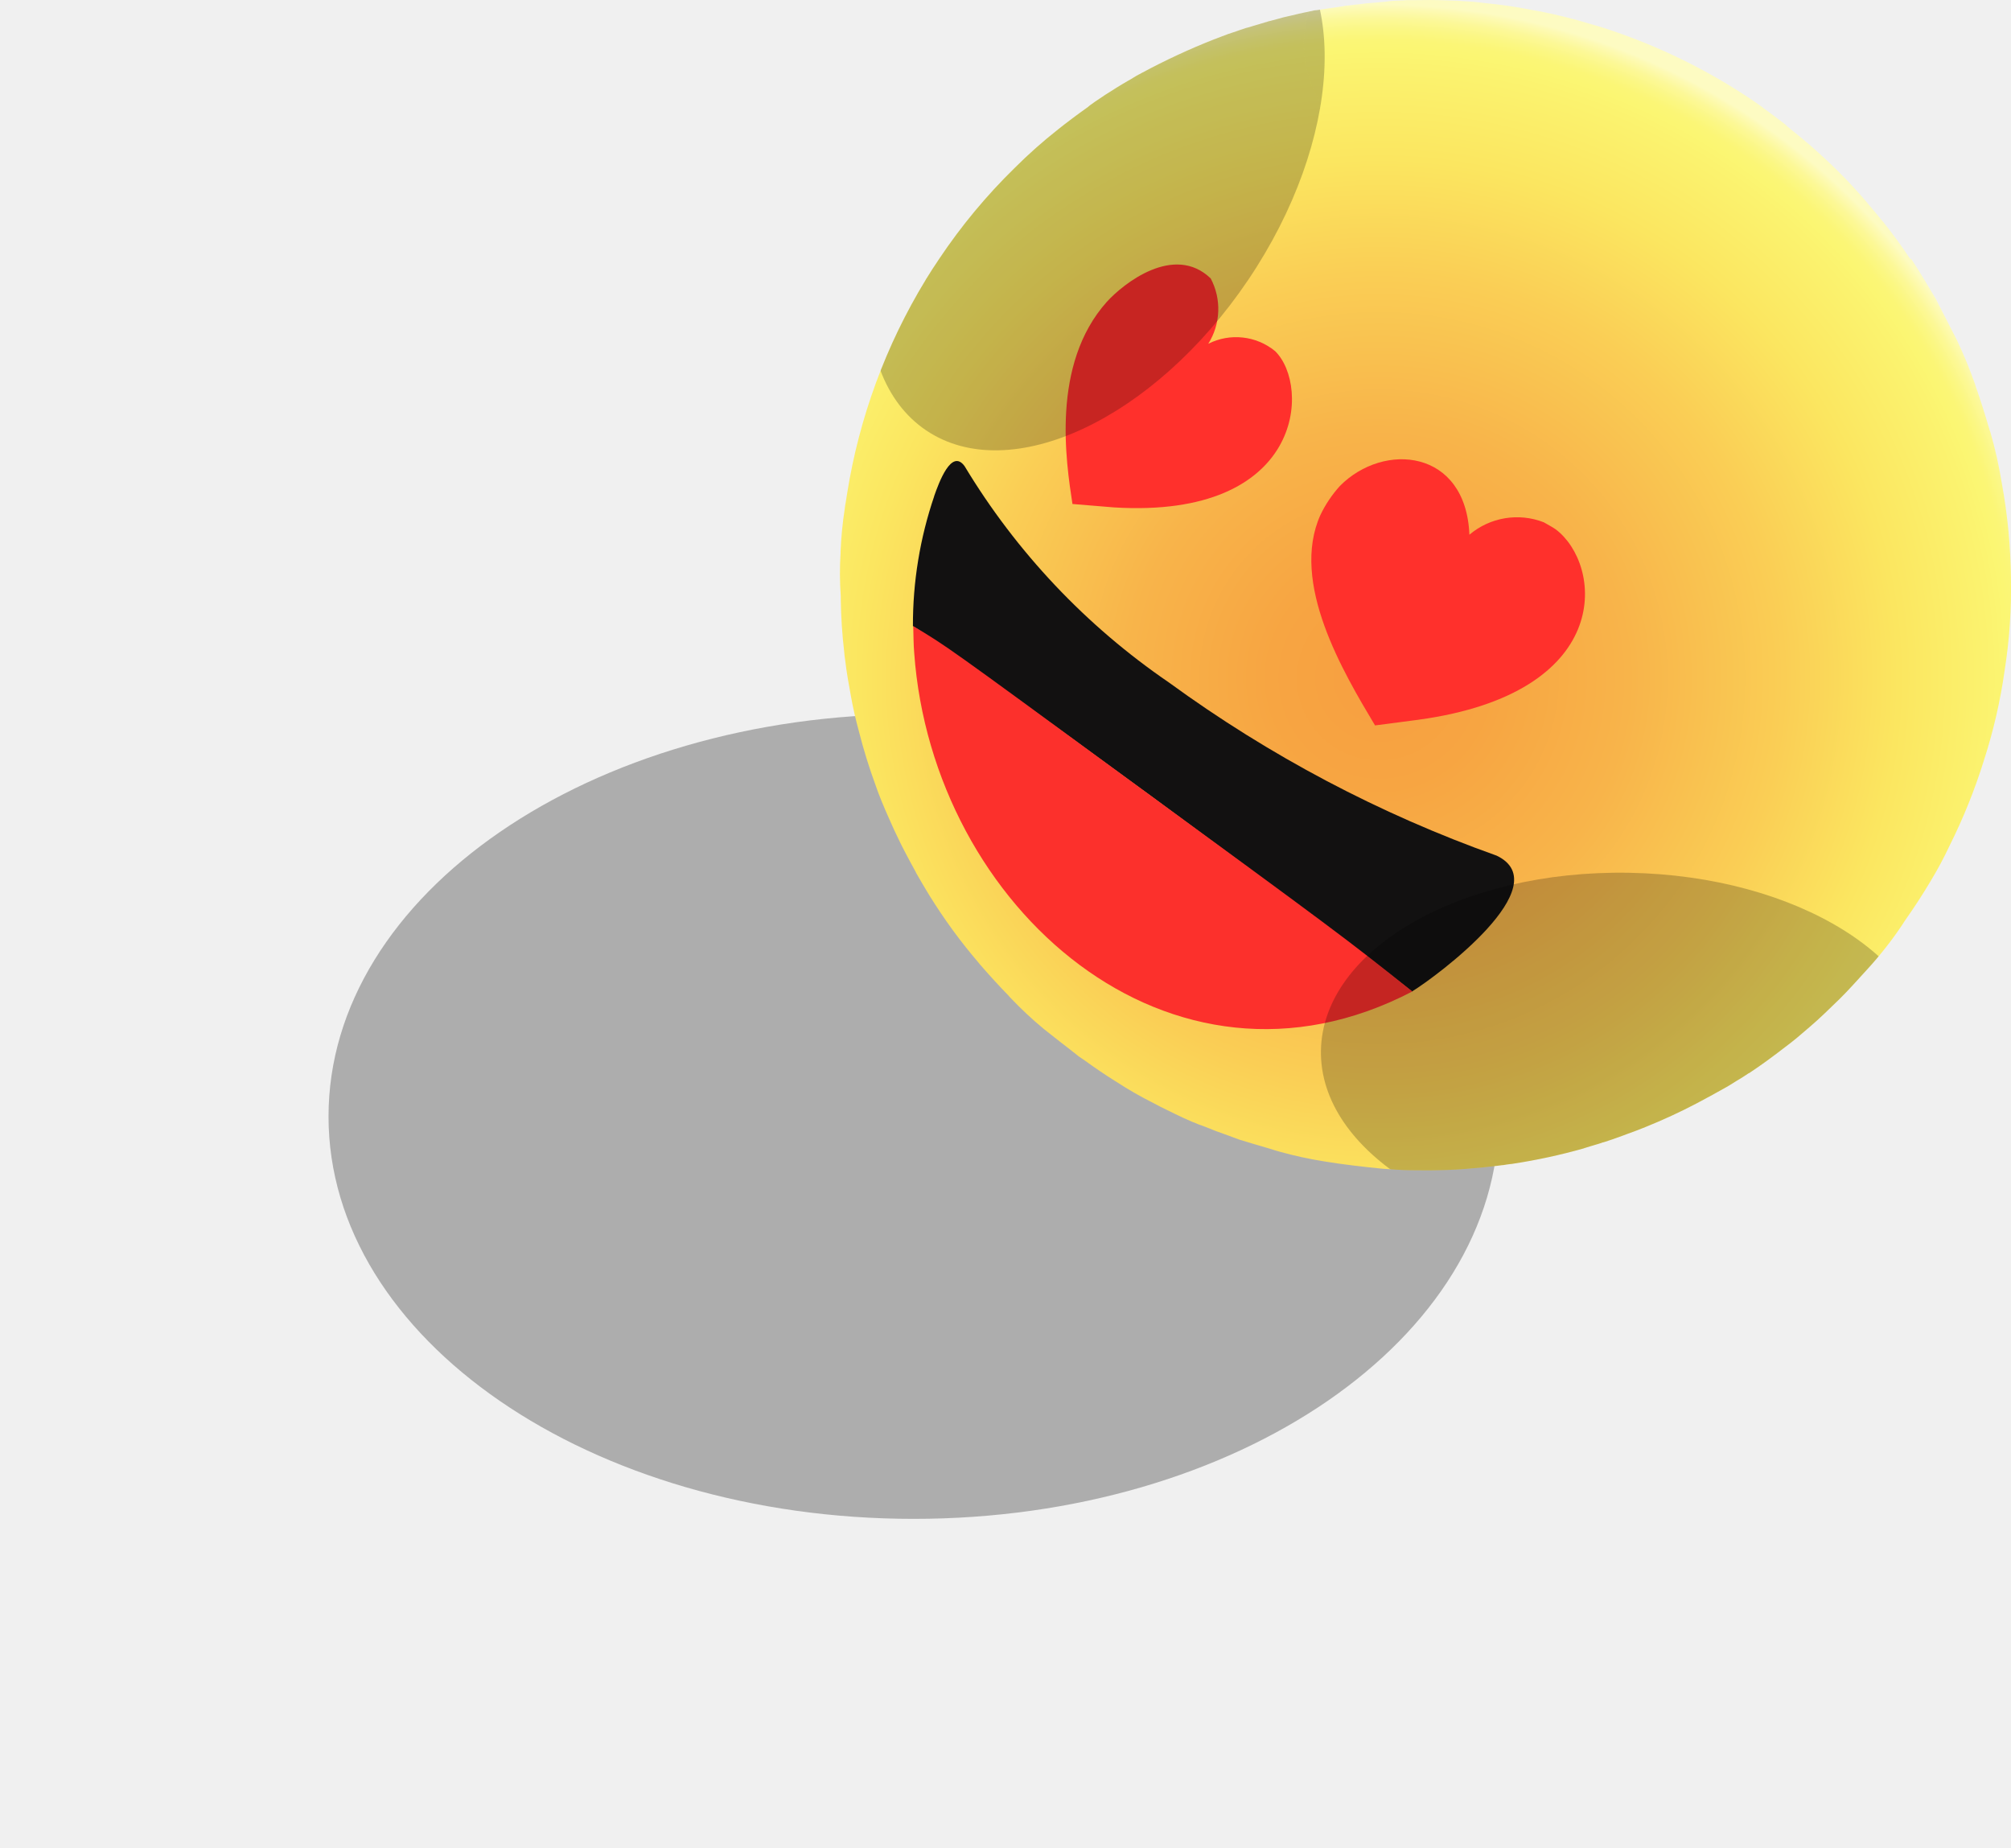
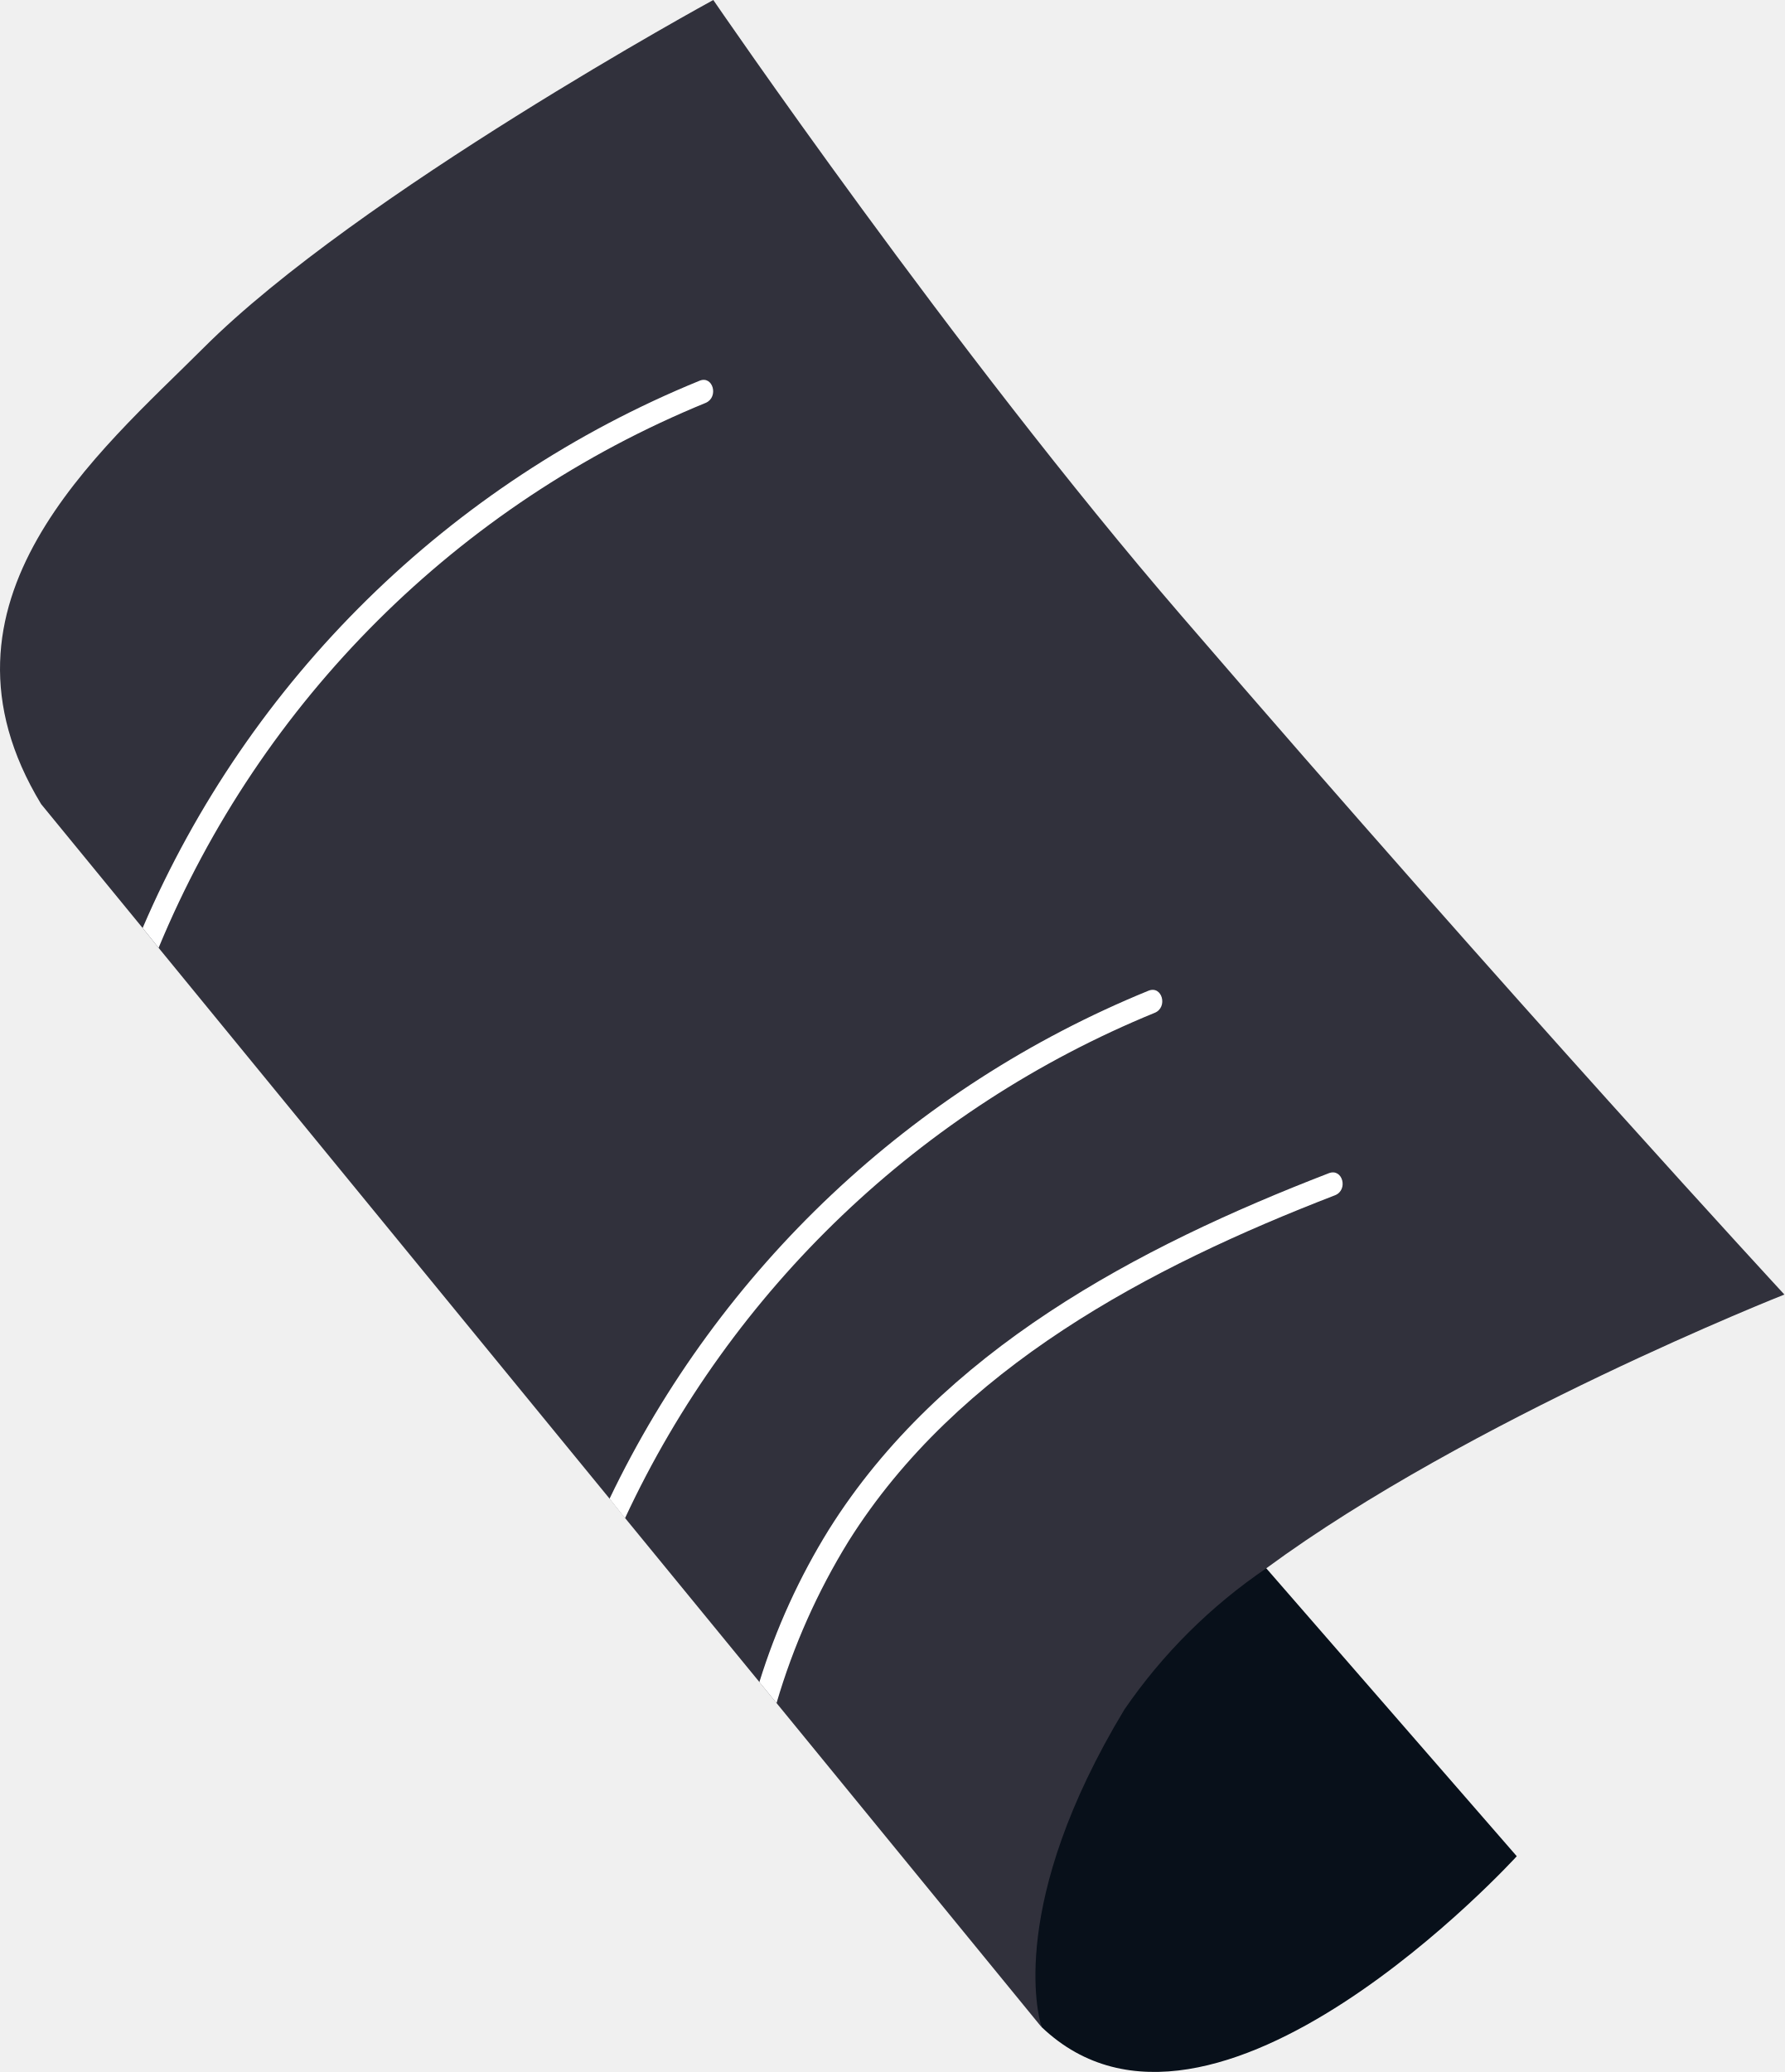
- <svg xmlns="http://www.w3.org/2000/svg" xmlns:xlink="http://www.w3.org/1999/xlink" width="82.478" height="75.758" viewBox="0 0 82.478 75.758">
+ <svg xmlns="http://www.w3.org/2000/svg" id="Grupo_960192" data-name="Grupo 960192" width="89.422" height="103.822" viewBox="0 0 89.422 103.822">
  <defs>
-     <radialGradient id="radial-gradient" cx="0.471" cy="0.58" r="0.575" gradientTransform="matrix(-0.999, -0.004, -0.004, 1, 0.933, 0.001)" gradientUnits="objectBoundingBox">
-       <stop offset="0" stop-color="#f79f40" />
-       <stop offset="0.163" stop-color="#f7a542" />
-       <stop offset="0.371" stop-color="#f8b44a" />
-       <stop offset="0.601" stop-color="#face55" />
-       <stop offset="0.771" stop-color="#fbe660" />
-       <stop offset="0.91" stop-color="#fbf36f" />
-       <stop offset="0.932" stop-color="#fbf672" />
-       <stop offset="0.947" stop-color="#fbf676" />
-       <stop offset="0.962" stop-color="#fbf783" />
-       <stop offset="0.978" stop-color="#fcf897" />
-       <stop offset="0.994" stop-color="#fdfab4" />
-       <stop offset="1" stop-color="#fdfbc2" />
-     </radialGradient>
    <clipPath id="clip-path">
-       <path id="Trazado_116496" data-name="Trazado 116496" d="M52.65,29.84v-.06c0-.11-.03-.77-.15-1.75-.01-.09-.02-.17-.03-.26-.02-.12-.04-.25-.06-.38a23.894,23.894,0,0,0-3.15-8.77c0-.01-.01-.01-.01-.02-.17-.29-.35-.57-.54-.85h0a23.353,23.353,0,0,0-3.06-3.74,20.449,20.449,0,0,0-1.77-1.6c-.39-.32-.78-.62-1.19-.91a.265.265,0,0,1-.06-.05l-.05-.04-.21-.15c-.26-.18-.55-.37-.86-.57h0c-.01-.01-.02-.01-.03-.02-.15-.09-.3-.19-.47-.28-.07-.04-.15-.09-.22-.13s-.12-.07-.19-.11a1.092,1.092,0,0,0-.15-.08,25.413,25.413,0,0,0-2.93-1.4c-.26-.11-.47-.18-.58-.23l-.18-.07-.18-.07c-.01,0-.02-.01-.03-.01l-.04-.01-.3-.1-.04-.01c-.01,0-.03-.01-.04-.01l-.2-.07a2.759,2.759,0,0,0-.27-.08l-.23-.07c-.04-.01-.09-.03-.13-.04-.01,0-.03-.01-.04-.01s-.03-.01-.05-.01a.636.636,0,0,1-.07-.02l-.26-.07-.22-.06c-.07-.02-.14-.03-.21-.05h-.01l-.13-.03-.25-.06-.18-.04a2.049,2.049,0,0,0-.24-.05c-.01,0-.03-.01-.04-.01-.06-.01-.12-.03-.18-.04l-.11-.02-.13-.03h-.02l-.04-.01c-.02,0-.05-.01-.07-.01a1.766,1.766,0,0,1-.2-.04.6.6,0,0,0-.12-.02h0a2.068,2.068,0,0,1-.22-.04l-.19-.03c-.03-.01-.07-.01-.11-.02a.985.985,0,0,0-.17-.02,1,1,0,0,0-.16-.02l-.27-.03-.25-.03c-.03,0-.05-.01-.08-.01h-.02a1.641,1.641,0,0,0-.23-.02l-.34-.03c-.08-.01-.16-.01-.23-.02-.09-.01-.17-.01-.26-.02s-.18-.01-.27-.02A.97.97,0,0,1,29.76,7h-.37c-.48-.01-.96-.01-1.45,0-.11,0-.21,0-.31.01s-.22.01-.32.02c-.07,0-.13.01-.19.01-.16.01-.31.02-.46.04-.05,0-.11.01-.16.01-.22.02-.43.04-.64.07-.1.01-.2.02-.3.04h-.01c-.02,0-.04.01-.06.01q-.24.03-.45.06c-.11.02-.23.04-.34.05-.26.04-.47.08-.61.11-.7.14-1.38.3-2.06.5-.41.11-.77.22-1.21.38a24.021,24.021,0,0,0-5.31,2.61h0c-.17.11-.33.22-.49.33a.265.265,0,0,0-.06.05c-.28.2-.56.4-.84.61a.423.423,0,0,1-.07.05l-.02.02-.02.02c-.01.01-.02.02-.03.02s-.02.01-.03.02c-.08.06-.15.12-.23.18-.15.12-.3.24-.44.36-.08.07-.16.13-.24.2-.16.14-.32.27-.46.4l-.02.02-.02.02c-.03.03-.07.06-.1.09-.75.69-1.21,1.19-1.24,1.22-.23.25-.46.51-.69.77-.16.19-.33.38-.5.59-.01.01-.02.03-.04.04l-.03.03c-.34.42-.69.89-1.08,1.46l-.01.01-.01.01c-.01.01-.01.02-.02.02-.18.26-.36.55-.54.86-.16.26-.32.52-.46.75l-.46.88c-.15.29-.29.56-.42.82a16.758,16.758,0,0,0-.76,1.82h0v.01c-.22.6-.42,1.23-.6,1.84l-.01.02a.037.037,0,0,1-.01.03,17.968,17.968,0,0,0-.5,2.13,23.506,23.506,0,0,0-.17,7.66,22.794,22.794,0,0,0,.82,3.68,23.944,23.944,0,0,0,1.38,3.51,15.311,15.311,0,0,0,.75,1.42c.32.56.68,1.11,1.06,1.66.04.07.09.13.13.2a16,16,0,0,0,1.39,1.8c.34.37.78.88,1.14,1.24s.83.82,1.22,1.15h0c.42.37.6.53.99.83q.72.585,1.47,1.08h.01c.16.11.32.22.49.32.19.12.38.24.55.34.09.05.22.13.36.21a.573.573,0,0,1,.07.04c.15.09.33.18.52.29.04.02.09.05.13.07a22.789,22.789,0,0,0,2.12,1c.18.07.42.17.7.28l.24.09.42.15.3.1.11.03c.01,0,.01,0,.02.01l.16.05a2.759,2.759,0,0,0,.27.08l.26.08c.01,0,.02,0,.02.01a22.1,22.1,0,0,0,2.96.66l.09.01c.08.01.17.03.27.04h.03l.23.03.53.06c.24.03.56.05.79.07s.49.03.74.04h.02c.13.01.25.01.37.01.33.01.77,0,1.1.01s.79-.03,1.13-.05c.72-.06,1.68-.17,2.39-.28a18.747,18.747,0,0,0,1.84-.38c.14-.04.28-.08.43-.12.43-.12.87-.25,1.24-.36l.43-.16c.35-.12.69-.25,1.03-.38l.17-.06c.4-.15.89-.38,1.32-.59.19-.09.37-.18.55-.28a15.71,15.71,0,0,0,1.56-.88c.02-.01.03-.02.05-.03.41-.26.82-.52,1.22-.81.09-.06.18-.12.26-.17l.44-.34c.12-.09.23-.18.35-.27l.66-.52a14.289,14.289,0,0,0,1.37-1.26l.03-.03.07-.07c.35-.35.74-.77,1.2-1.29a.138.138,0,0,0,.03-.04h0a20.958,20.958,0,0,0,2.02-2.71c.01-.01.01-.02.02-.03.19-.3.38-.61.57-.95v-.01h0c.08-.14.16-.29.24-.44.11-.2.22-.41.31-.59l.09-.18c.16-.32.31-.65.47-.99.21-.47.41-.94.56-1.36h0c.26-.7.5-1.44.71-2.23.13-.48.25-.96.33-1.41.1-.48.18-.98.25-1.5.02-.12.03-.23.05-.34.08-.69.14-1.41.16-2.14v-.13C52.68,31.04,52.68,30.45,52.65,29.84Z" transform="translate(-4.654 -6.992)" />
-     </clipPath>
-     <linearGradient id="linear-gradient" x1="-0.166" y1="-323.933" x2="-1.166" y2="-323.933" gradientUnits="objectBoundingBox">
-       <stop offset="0" stop-color="#19b79c" />
-       <stop offset="0.405" stop-color="#1dbb9e" />
-       <stop offset="0.825" stop-color="#2ac8a3" />
-       <stop offset="0.997" stop-color="#31cfa6" />
-     </linearGradient>
-     <linearGradient id="linear-gradient-2" x1="-2.106" y1="-363.238" x2="-3.08" y2="-363.238" xlink:href="#linear-gradient" />
-     <clipPath id="clip-path-2">
-       <path id="Trazado_116504" data-name="Trazado 116504" d="M4.652,29.65v-.06a15.757,15.757,0,0,1,.17-1.74,2.335,2.335,0,0,1,.04-.26c.02-.12.04-.25.06-.38a24.088,24.088,0,0,1,3.22-8.75c0-.01.01-.01.01-.02.18-.29.36-.57.55-.85h0a23.39,23.39,0,0,1,3.09-3.72,20.134,20.134,0,0,1,1.78-1.58q.585-.465,1.2-.9a.265.265,0,0,0,.06-.05l.05-.04.21-.15c.26-.18.55-.37.86-.56h0c.01-.01.02-.01.03-.02.15-.09.31-.19.47-.28a2.53,2.53,0,0,0,.22-.13c.06-.04.12-.07.19-.11.05-.03.1-.05.15-.08a27.308,27.308,0,0,1,2.95-1.37c.26-.1.47-.18.58-.22l.18-.06.18-.06c.01,0,.02-.01.03-.01l.05-.02.3-.1.04-.01c.01,0,.03-.01.04-.01l.2-.06c.08-.02.19-.06.27-.08l.23-.07a.647.647,0,0,0,.13-.04c.01,0,.03-.01.04-.01s.03-.01.05-.01a.637.637,0,0,0,.07-.02l.26-.07.22-.06c.07-.02.14-.03.21-.05h.01l.13-.03c.08-.02.18-.04.25-.06l.18-.04c.08-.02.16-.03.24-.05.01,0,.03-.01.04-.01a1.163,1.163,0,0,0,.18-.04l.11-.01.13-.02h.02l.04-.01c.02,0,.05-.01.07-.01l.2-.03c.04-.01.09-.01.13-.02h0l.22-.03.19-.03a.516.516,0,0,0,.11-.02.985.985,0,0,1,.17-.02c.06-.01.11-.01.16-.02l.27-.03.25-.03c.03,0,.05-.01.08-.01h.02c.07-.01.15-.01.23-.02l.34-.03c.08-.01.16-.01.23-.02a1.569,1.569,0,0,1,.24-.03,2.437,2.437,0,0,1,.27-.01.86.86,0,0,1,.16-.01l.15-.01h.24c.49-.01.97-.01,1.45.01.11,0,.21.01.31.01s.22.01.32.02c.07,0,.13.01.19.01.16.01.31.02.46.04.05.01.11.01.16.02.22.02.43.05.64.07.1.01.2.03.3.04h.01c.02,0,.04.01.06.01.16.02.31.05.45.07l.34.06c.26.05.47.09.6.11.69.14,1.38.31,2.06.52.41.11.76.23,1.21.39a24.178,24.178,0,0,1,5.28,2.65h0c.16.11.33.22.49.34a.265.265,0,0,1,.06.05c.28.2.56.41.83.62a.424.424,0,0,0,.07.05l.02.02.02.02.03.03c.01.01.02.01.02.02.08.06.15.12.22.18.15.12.3.24.44.36.08.07.16.14.24.2.16.14.31.28.46.41l.02.02.02.02c.03.03.07.06.1.09.75.69,1.2,1.2,1.23,1.23.23.25.46.51.68.78.16.19.32.38.49.59.01.01.02.03.04.04l.02.03c.33.42.69.89,1.07,1.47l.04.01.01.01c.01.01.01.02.02.02.17.26.36.56.54.86.16.26.31.53.45.75l.45.88c.15.29.29.56.42.82a18.431,18.431,0,0,1,.75,1.83h0v.01c.21.6.41,1.23.59,1.85l.01.02a.037.037,0,0,0,.01.03,17.59,17.59,0,0,1,.48,2.14,22.71,22.71,0,0,1,.37,3.87,21.465,21.465,0,0,1-.26,3.8,21.96,21.96,0,0,1-.85,3.68,23.286,23.286,0,0,1-1.41,3.5,15.244,15.244,0,0,1-.76,1.42c-.33.56-.69,1.11-1.07,1.65-.04.07-.09.13-.13.2a15.2,15.2,0,0,1-1.41,1.79c-.34.37-.79.88-1.15,1.23s-.84.82-1.22,1.14h0c-.43.37-.6.52-1,.82-.49.38-.98.74-1.48,1.07H41.9c-.16.11-.32.21-.49.31-.19.12-.38.24-.55.33-.09.05-.22.12-.36.2a.574.574,0,0,0-.07.04c-.15.08-.33.18-.52.28-.04.02-.09.05-.13.07a23.108,23.108,0,0,1-2.12.98c-.18.07-.42.17-.71.27l-.24.09-.42.15-.3.1-.11.03c-.01,0-.01,0-.02.01l-.16.05c-.08.02-.19.06-.27.08l-.26.08c-.01,0-.02,0-.02.01a23.962,23.962,0,0,1-2.96.64l-.09.01c-.08.01-.17.02-.27.04H31.8l-.23.03-.53.06c-.24.02-.56.05-.79.07s-.49.03-.74.04h-.02c-.13,0-.25.01-.37.01-.33.01-.77,0-1.1,0s-.79-.04-1.13-.06c-.72-.07-1.68-.18-2.39-.3a16.281,16.281,0,0,1-1.84-.4c-.14-.04-.28-.08-.43-.13-.43-.12-.87-.26-1.24-.37l-.43-.16c-.35-.12-.69-.25-1.03-.39l-.17-.06c-.4-.15-.88-.38-1.32-.6-.19-.09-.37-.18-.55-.28a15.612,15.612,0,0,1-1.55-.89.219.219,0,0,0-.05-.03c-.41-.26-.81-.53-1.21-.82-.09-.06-.17-.12-.25-.17L14,49.97c-.12-.09-.23-.18-.35-.27l-.66-.52a15.233,15.233,0,0,1-1.36-1.27l-.03-.03-.06-.07c-.34-.35-.74-.78-1.19-1.3a.138.138,0,0,1-.03-.04h0a21.889,21.889,0,0,1-2-2.73c-.01-.01-.01-.02-.02-.03-.18-.3-.37-.61-.56-.95v-.01h0c-.08-.14-.16-.29-.24-.44-.11-.21-.22-.41-.31-.59l-.09-.18c-.16-.32-.31-.65-.46-.99-.21-.47-.41-.95-.55-1.36h0a22.441,22.441,0,0,1-.69-2.23c-.13-.48-.24-.96-.32-1.41-.09-.49-.18-.98-.24-1.5-.02-.12-.03-.23-.04-.34a21.166,21.166,0,0,1-.14-2.14v-.13A13.347,13.347,0,0,1,4.652,29.65Z" transform="translate(-4.627 -6.983)" fill="url(#radial-gradient)" />
+       <rect id="Rectángulo_34870" data-name="Rectángulo 34870" width="89.422" height="103.822" fill="none" />
    </clipPath>
  </defs>
-   <g id="Grupo_157926" data-name="Grupo 157926" transform="translate(13.474)">
-     <ellipse id="Elipse_4737" data-name="Elipse 4737" cx="24" cy="16.5" rx="24" ry="16.5" transform="translate(0 29.284)" fill="#0b0b0b" opacity="0.292" style="mix-blend-mode: multiply;isolation: isolate" />
-     <path id="Trazado_116493" data-name="Trazado 116493" d="M4.652,29.65v-.06a15.757,15.757,0,0,1,.17-1.74,2.335,2.335,0,0,1,.04-.26c.02-.12.04-.25.06-.38a24.088,24.088,0,0,1,3.22-8.75c0-.01.01-.01.01-.02.18-.29.36-.57.55-.85h0a23.39,23.39,0,0,1,3.09-3.72,20.134,20.134,0,0,1,1.78-1.58q.585-.465,1.2-.9a.265.265,0,0,0,.06-.05l.05-.04.21-.15c.26-.18.55-.37.86-.56h0c.01-.01.02-.01.03-.02.15-.09.31-.19.47-.28a2.53,2.53,0,0,0,.22-.13c.06-.04.12-.07.19-.11.05-.03.1-.05.15-.08a27.308,27.308,0,0,1,2.95-1.37c.26-.1.47-.18.58-.22l.18-.06.18-.06c.01,0,.02-.01.03-.01l.05-.02.3-.1.04-.01c.01,0,.03-.01.04-.01l.2-.06c.08-.02.19-.06.27-.08l.23-.07a.647.647,0,0,0,.13-.04c.01,0,.03-.01.04-.01s.03-.01.05-.01a.637.637,0,0,0,.07-.02l.26-.07.22-.06c.07-.02.14-.03.21-.05h.01l.13-.03c.08-.02.18-.04.25-.06l.18-.04c.08-.02.16-.03.24-.05.01,0,.03-.01.04-.01a1.163,1.163,0,0,0,.18-.04l.11-.01.13-.02h.02l.04-.01c.02,0,.05-.01.07-.01l.2-.03c.04-.01.09-.01.13-.02h0l.22-.03.19-.03a.516.516,0,0,0,.11-.02.985.985,0,0,1,.17-.02c.06-.01.11-.01.16-.02l.27-.03.25-.03c.03,0,.05-.01.08-.01h.02c.07-.01.15-.01.23-.02l.34-.03c.08-.01.16-.01.23-.02a1.569,1.569,0,0,1,.24-.03,2.437,2.437,0,0,1,.27-.01.86.86,0,0,1,.16-.01l.15-.01h.24c.49-.01.97-.01,1.45.01.11,0,.21.01.31.01s.22.01.32.02c.07,0,.13.01.19.01.16.01.31.02.46.04.05.01.11.01.16.02.22.02.43.05.64.07.1.01.2.03.3.04h.01c.02,0,.04.01.06.01.16.02.31.05.45.07l.34.06c.26.05.47.09.6.11.69.14,1.38.31,2.06.52.41.11.76.23,1.21.39a24.178,24.178,0,0,1,5.28,2.65h0c.16.11.33.22.49.34a.265.265,0,0,1,.06.05c.28.2.56.41.83.62a.424.424,0,0,0,.07.05l.02.02.02.02.03.03c.01.01.02.01.02.02.08.06.15.12.22.18.15.12.3.24.44.36.08.07.16.14.24.2.16.14.31.28.46.41l.02.02.02.02c.03.03.07.06.1.09.75.69,1.2,1.2,1.23,1.23.23.25.46.51.68.78.16.19.32.38.49.59.01.01.02.03.04.04l.02.03c.33.42.69.89,1.07,1.47l.04.01.01.01c.01.01.01.02.02.02.17.26.36.56.54.86.16.26.31.53.45.75l.45.88c.15.29.29.56.42.82a18.431,18.431,0,0,1,.75,1.83h0v.01c.21.6.41,1.23.59,1.85l.01.02a.037.037,0,0,0,.01.03,17.59,17.59,0,0,1,.48,2.14,22.71,22.71,0,0,1,.37,3.87,21.465,21.465,0,0,1-.26,3.8,21.96,21.96,0,0,1-.85,3.68,23.286,23.286,0,0,1-1.41,3.5,15.244,15.244,0,0,1-.76,1.42c-.33.56-.69,1.11-1.07,1.65-.04.07-.09.13-.13.2a15.2,15.2,0,0,1-1.41,1.79c-.34.37-.79.88-1.15,1.23s-.84.82-1.22,1.14h0c-.43.37-.6.52-1,.82-.49.38-.98.74-1.48,1.07H41.9c-.16.11-.32.21-.49.31-.19.12-.38.24-.55.33-.09.05-.22.12-.36.2a.574.574,0,0,0-.07.04c-.15.08-.33.18-.52.28-.04.02-.09.05-.13.07a23.108,23.108,0,0,1-2.12.98c-.18.07-.42.17-.71.27l-.24.09-.42.15-.3.1-.11.03c-.01,0-.01,0-.02.01l-.16.05c-.08.02-.19.06-.27.08l-.26.08c-.01,0-.02,0-.02.01a23.962,23.962,0,0,1-2.96.64l-.09.01c-.08.01-.17.02-.27.04H31.8l-.23.03-.53.06c-.24.02-.56.05-.79.07s-.49.03-.74.04h-.02c-.13,0-.25.01-.37.01-.33.01-.77,0-1.1,0s-.79-.04-1.13-.06c-.72-.07-1.68-.18-2.39-.3a16.281,16.281,0,0,1-1.84-.4c-.14-.04-.28-.08-.43-.13-.43-.12-.87-.26-1.24-.37l-.43-.16c-.35-.12-.69-.25-1.03-.39l-.17-.06c-.4-.15-.88-.38-1.32-.6-.19-.09-.37-.18-.55-.28a15.612,15.612,0,0,1-1.55-.89.219.219,0,0,0-.05-.03c-.41-.26-.81-.53-1.21-.82-.09-.06-.17-.12-.25-.17L14,49.97c-.12-.09-.23-.18-.35-.27l-.66-.52a15.233,15.233,0,0,1-1.36-1.27l-.03-.03-.06-.07c-.34-.35-.74-.78-1.19-1.3a.138.138,0,0,1-.03-.04h0a21.889,21.889,0,0,1-2-2.73c-.01-.01-.01-.02-.02-.03-.18-.3-.37-.61-.56-.95v-.01h0c-.08-.14-.16-.29-.24-.44-.11-.21-.22-.41-.31-.59l-.09-.18c-.16-.32-.31-.65-.46-.99-.21-.47-.41-.95-.55-1.36h0a22.441,22.441,0,0,1-.69-2.23c-.13-.48-.24-.96-.32-1.41-.09-.49-.18-.98-.24-1.5-.02-.12-.03-.23-.04-.34a21.166,21.166,0,0,1-.14-2.14v-.13A13.347,13.347,0,0,1,4.652,29.65Z" transform="translate(16.349 -6.983)" fill="url(#radial-gradient)" />
-     <g id="Grupo_86225" data-name="Grupo 86225" transform="translate(20.955 0.009)" clip-path="url(#clip-path)">
-       <path id="Trazado_116494" data-name="Trazado 116494" d="M50.67,21.64a4.37,4.37,0,0,1,.18-.46C50.8,21.33,50.74,21.48,50.67,21.64Z" transform="translate(-48.844 -6.992)" fill="url(#linear-gradient)" />
-       <path id="Trazado_116495" data-name="Trazado 116495" d="M4.7,34.92c.03-.14.05-.28.08-.41C4.75,34.65,4.73,34.79,4.7,34.92Z" transform="translate(43.196 -6.992)" fill="url(#linear-gradient-2)" />
-     </g>
-     <path id="Trazado_116497" data-name="Trazado 116497" d="M25.873,27.33A16.375,16.375,0,0,0,25,32.66c2.26,1.39,16.97,12.2,20.47,14.98,1.03-.63,6.02-4.35,3.47-5.57a52.925,52.925,0,0,1-13.44-7.1,28.664,28.664,0,0,1-8.38-8.87c-.54-.75-1.06.69-1.25,1.23" transform="translate(-1.032 -6.983)" fill="#121111" />
-     <path id="Trazado_116499" data-name="Trazado 116499" d="M29.22,33.76c.75,10.43,10.52,19.05,20.43,13.88-2.65-2.12-3.33-2.62-11.66-8.71-7.45-5.46-7.45-5.46-8.81-6.27.01.33.01.77.04,1.1" transform="translate(-5.199 -6.983)" fill="#fc302c" />
-     <g id="Grupo_86231" data-name="Grupo 86231" transform="translate(40.307 18.833)">
-       <path id="Trazado_116501" data-name="Trazado 116501" d="M22.473,28.1c-1.25,2.78.93,6.44,2.24,8.63.65-.09,1.52-.19,2.17-.29,7.67-1.22,7.14-6.32,5.24-7.75-.14-.1-.34-.2-.49-.29a3.024,3.024,0,0,0-3.05.51c-.14-3.51-3.51-3.82-5.31-2a4.969,4.969,0,0,0-.8,1.19" transform="translate(-22.099 -25.816)" fill="#ff302c" />
-     </g>
-     <g id="Grupo_86232" data-name="Grupo 86232" transform="translate(30.232 10.846)">
-       <path id="Trazado_116503" data-name="Trazado 116503" d="M35.806,19.36c-2.3,2.57-1.67,6.58-1.41,8.29.51.04,1.19.1,1.7.14,7.78.48,8.08-4.98,6.61-6.41a2.529,2.529,0,0,0-2.74-.3,2.679,2.679,0,0,0,.1-2.68c-1.5-1.44-3.58.21-4.26.96" transform="translate(-34.117 -17.829)" fill="#ff302c" />
-     </g>
-     <g id="Enmascarar_grupo_59" data-name="Enmascarar grupo 59" transform="translate(20.976 0)" clip-path="url(#clip-path-2)">
-       <g id="Grupo_86233" data-name="Grupo 86233" transform="translate(-2.683 -7.272)" opacity="0.561" style="mix-blend-mode: multiply;isolation: isolate">
-         <g id="Grupo_86230" data-name="Grupo 86230" transform="translate(0)">
-           <ellipse id="Elipse_4734" data-name="Elipse 4734" cx="12.5" cy="7.5" rx="12.5" ry="7.5" transform="translate(21.707 1.557)" fill="#fff" opacity="0.743" />
-           <ellipse id="Elipse_4735" data-name="Elipse 4735" cx="12.5" cy="7.5" rx="12.5" ry="7.5" transform="translate(26.415 8.388) rotate(124)" opacity="0.387" />
-           <ellipse id="Elipse_4736" data-name="Elipse 4736" cx="12.5" cy="7.5" rx="12.5" ry="7.5" transform="matrix(-1, -0.017, 0.017, -1, 47.282, 58.274)" opacity="0.387" />
-         </g>
-       </g>
-     </g>
+   <g id="Grupo_80182" data-name="Grupo 80182" transform="translate(0 0)" clip-path="url(#clip-path)">
+     <path id="Trazado_151723" data-name="Trazado 151723" d="M23.449,75.01l15.662,18s-15.232,16.716-23.8,8.572A16.092,16.092,0,0,1,13.6,96.776c-1.039-8.947,2.564-25.624,2.564-25.624Z" transform="translate(36.9 0)" fill="#08101a" />
+     <path id="Trazado_151724" data-name="Trazado 151724" d="M2.061,40.291,7.148,46.5l.8.994,22.6,27.6.777.971,6.733,8.219.857,1.051L52.2,101.579a.184.184,0,0,0-.011-.045c-.172-.538-1.68-6.207,4.16-15.877a27.069,27.069,0,0,1,7.11-7.075C73.625,71.1,89.422,64.866,89.422,64.866S76.014,50.361,59.212,30.861C47.793,17.625,35.746,0,35.746,0S17.915,9.715,10.2,17.431c-5.213,5.212-14.288,12.71-8.139,22.86" transform="translate(0 0)" fill="#31313c" />
+     <path id="Trazado_151725" data-name="Trazado 151725" d="M22.14,84.286,23,85.337a33.248,33.248,0,0,1,3.612-8.115c5.464-8.7,15.076-13.739,24.369-17.328.686-.263.389-1.372-.3-1.109-9.59,3.7-19.431,8.893-25.055,17.854a33.079,33.079,0,0,0-3.486,7.647" transform="translate(15.915 0)" fill="#fff" />
+     <path id="Trazado_151726" data-name="Trazado 151726" d="M31.179,75.1l.777.972A50.283,50.283,0,0,1,58.5,50.75c.675-.274.377-1.383-.309-1.109A51.553,51.553,0,0,0,31.179,75.1" transform="translate(-0.634 0)" fill="#fff" />
+     <path id="Trazado_151727" data-name="Trazado 151727" d="M53.681,46.5l.8.994A50.3,50.3,0,0,1,81.9,20.186c.663-.286.366-1.383-.308-1.109A51.585,51.585,0,0,0,53.681,46.5" transform="translate(-46.533 0)" fill="#fff" />
  </g>
</svg>
